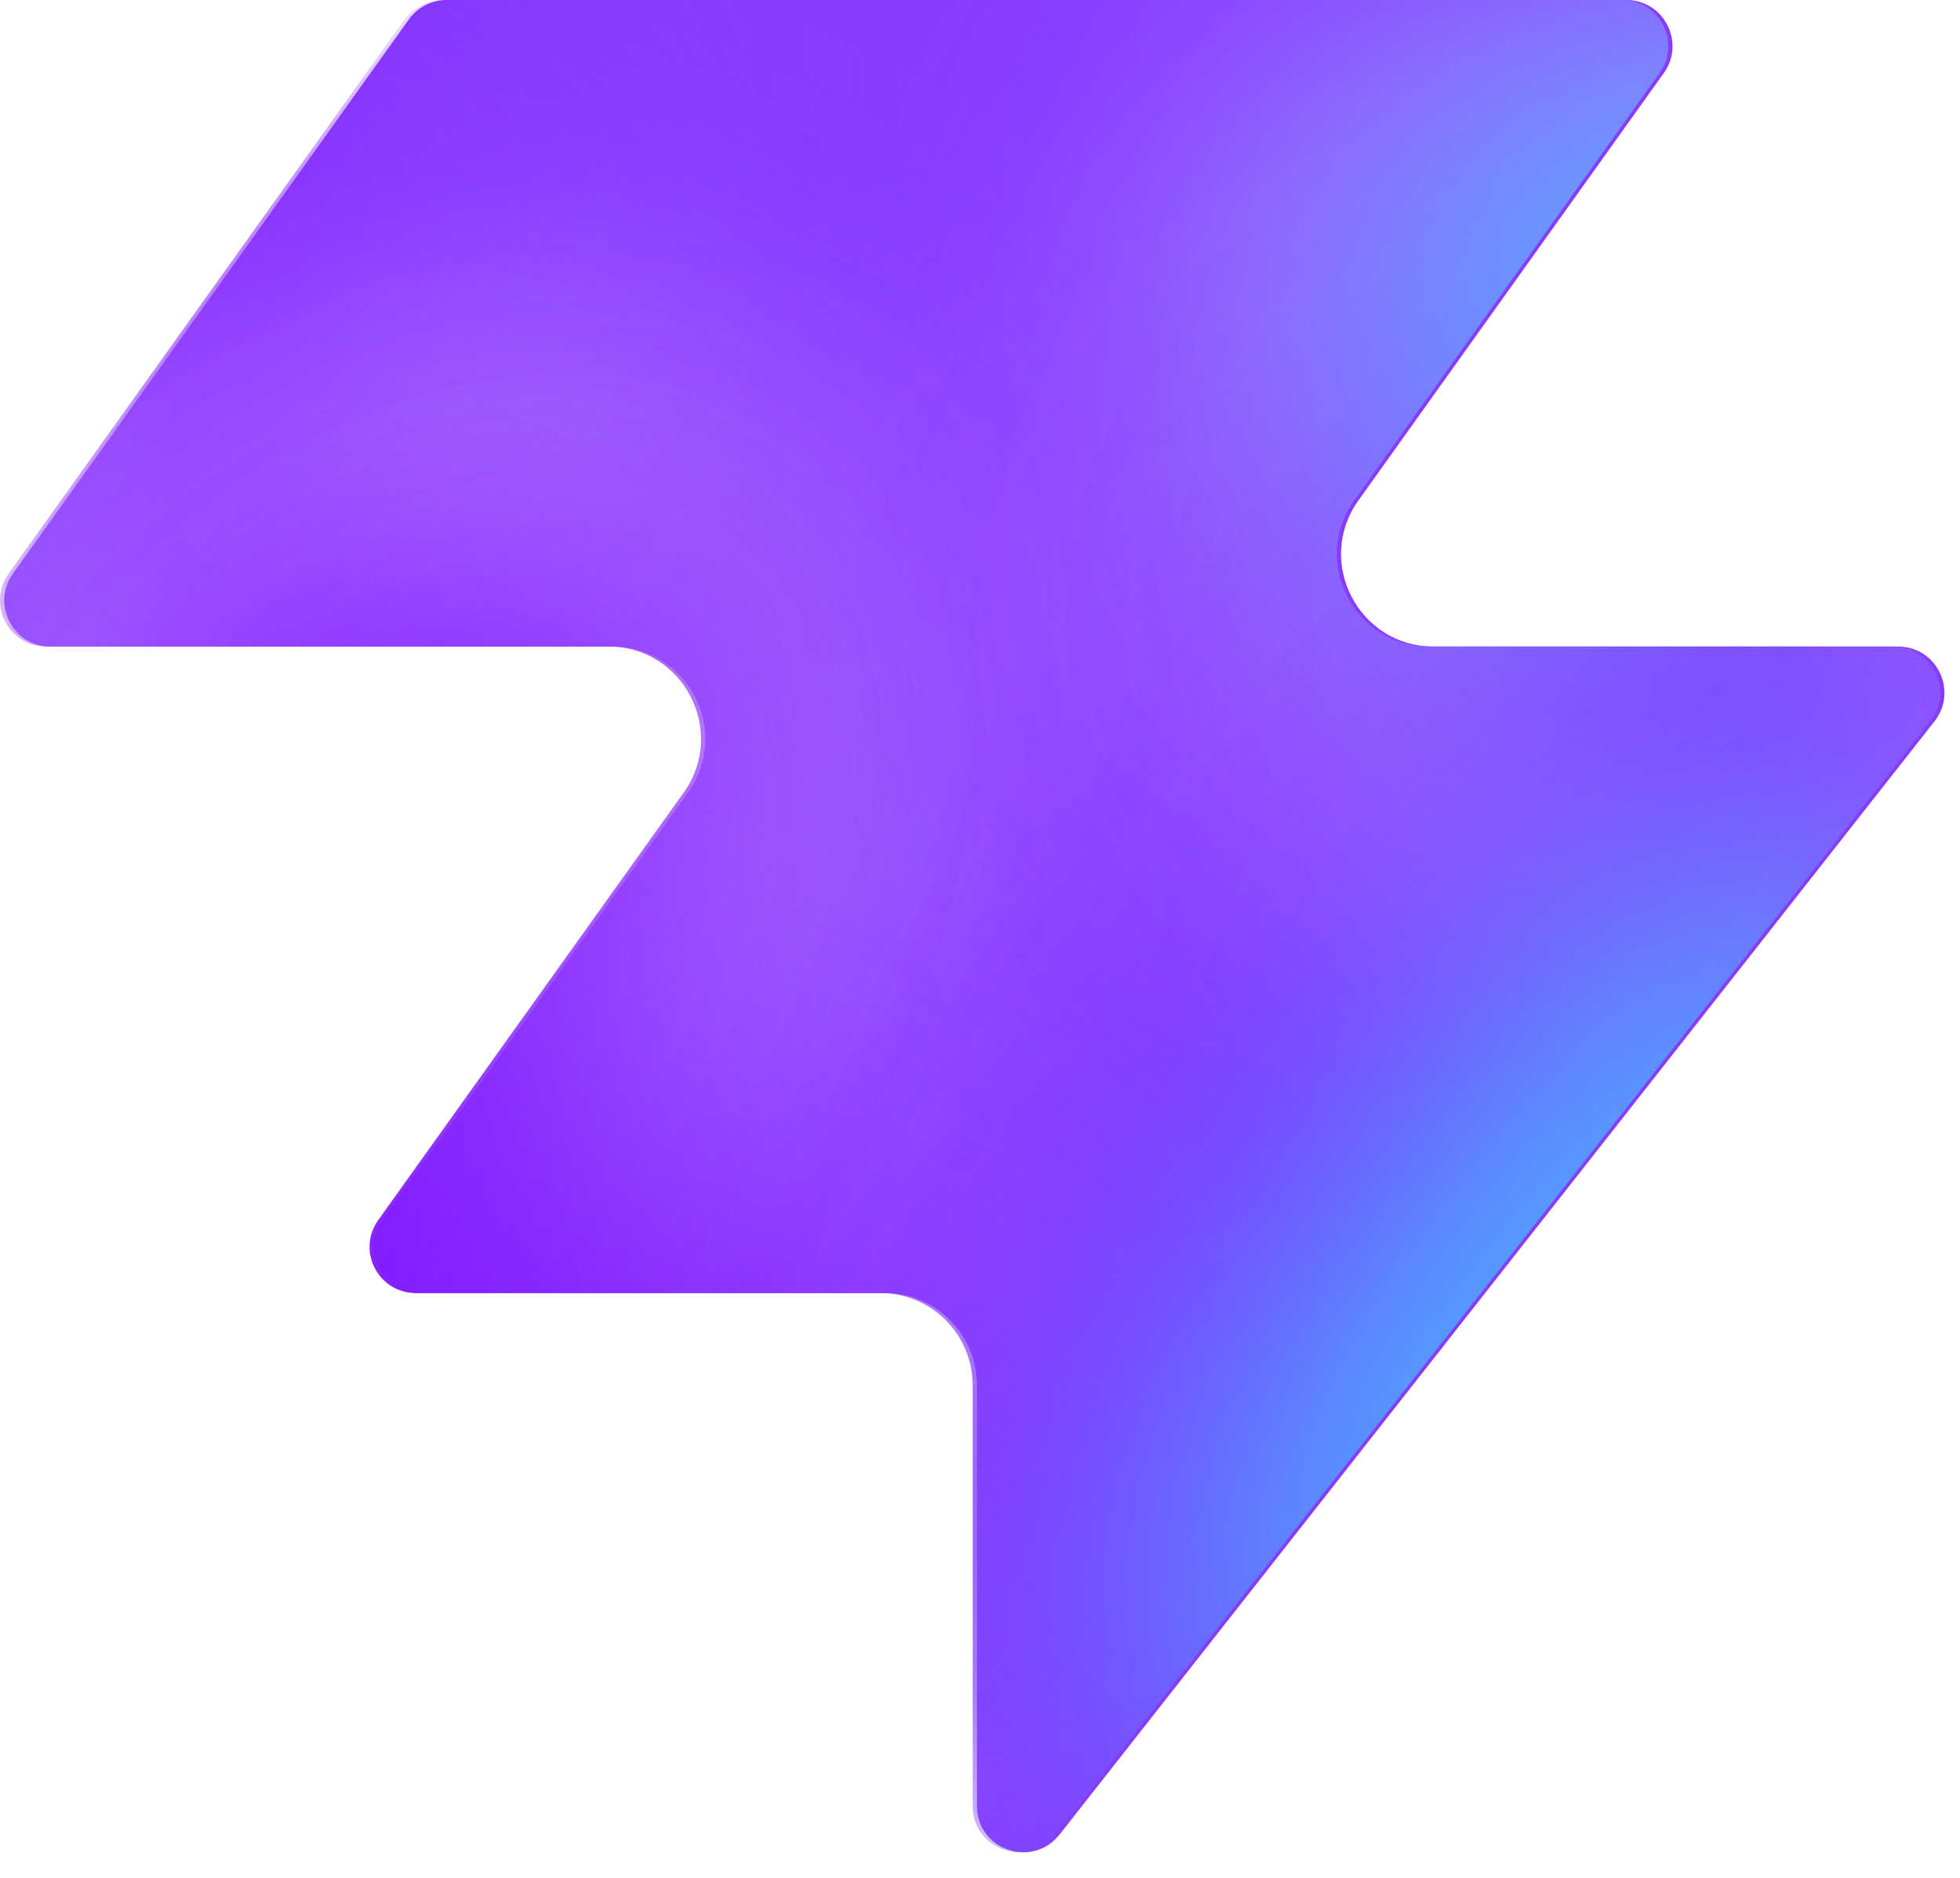
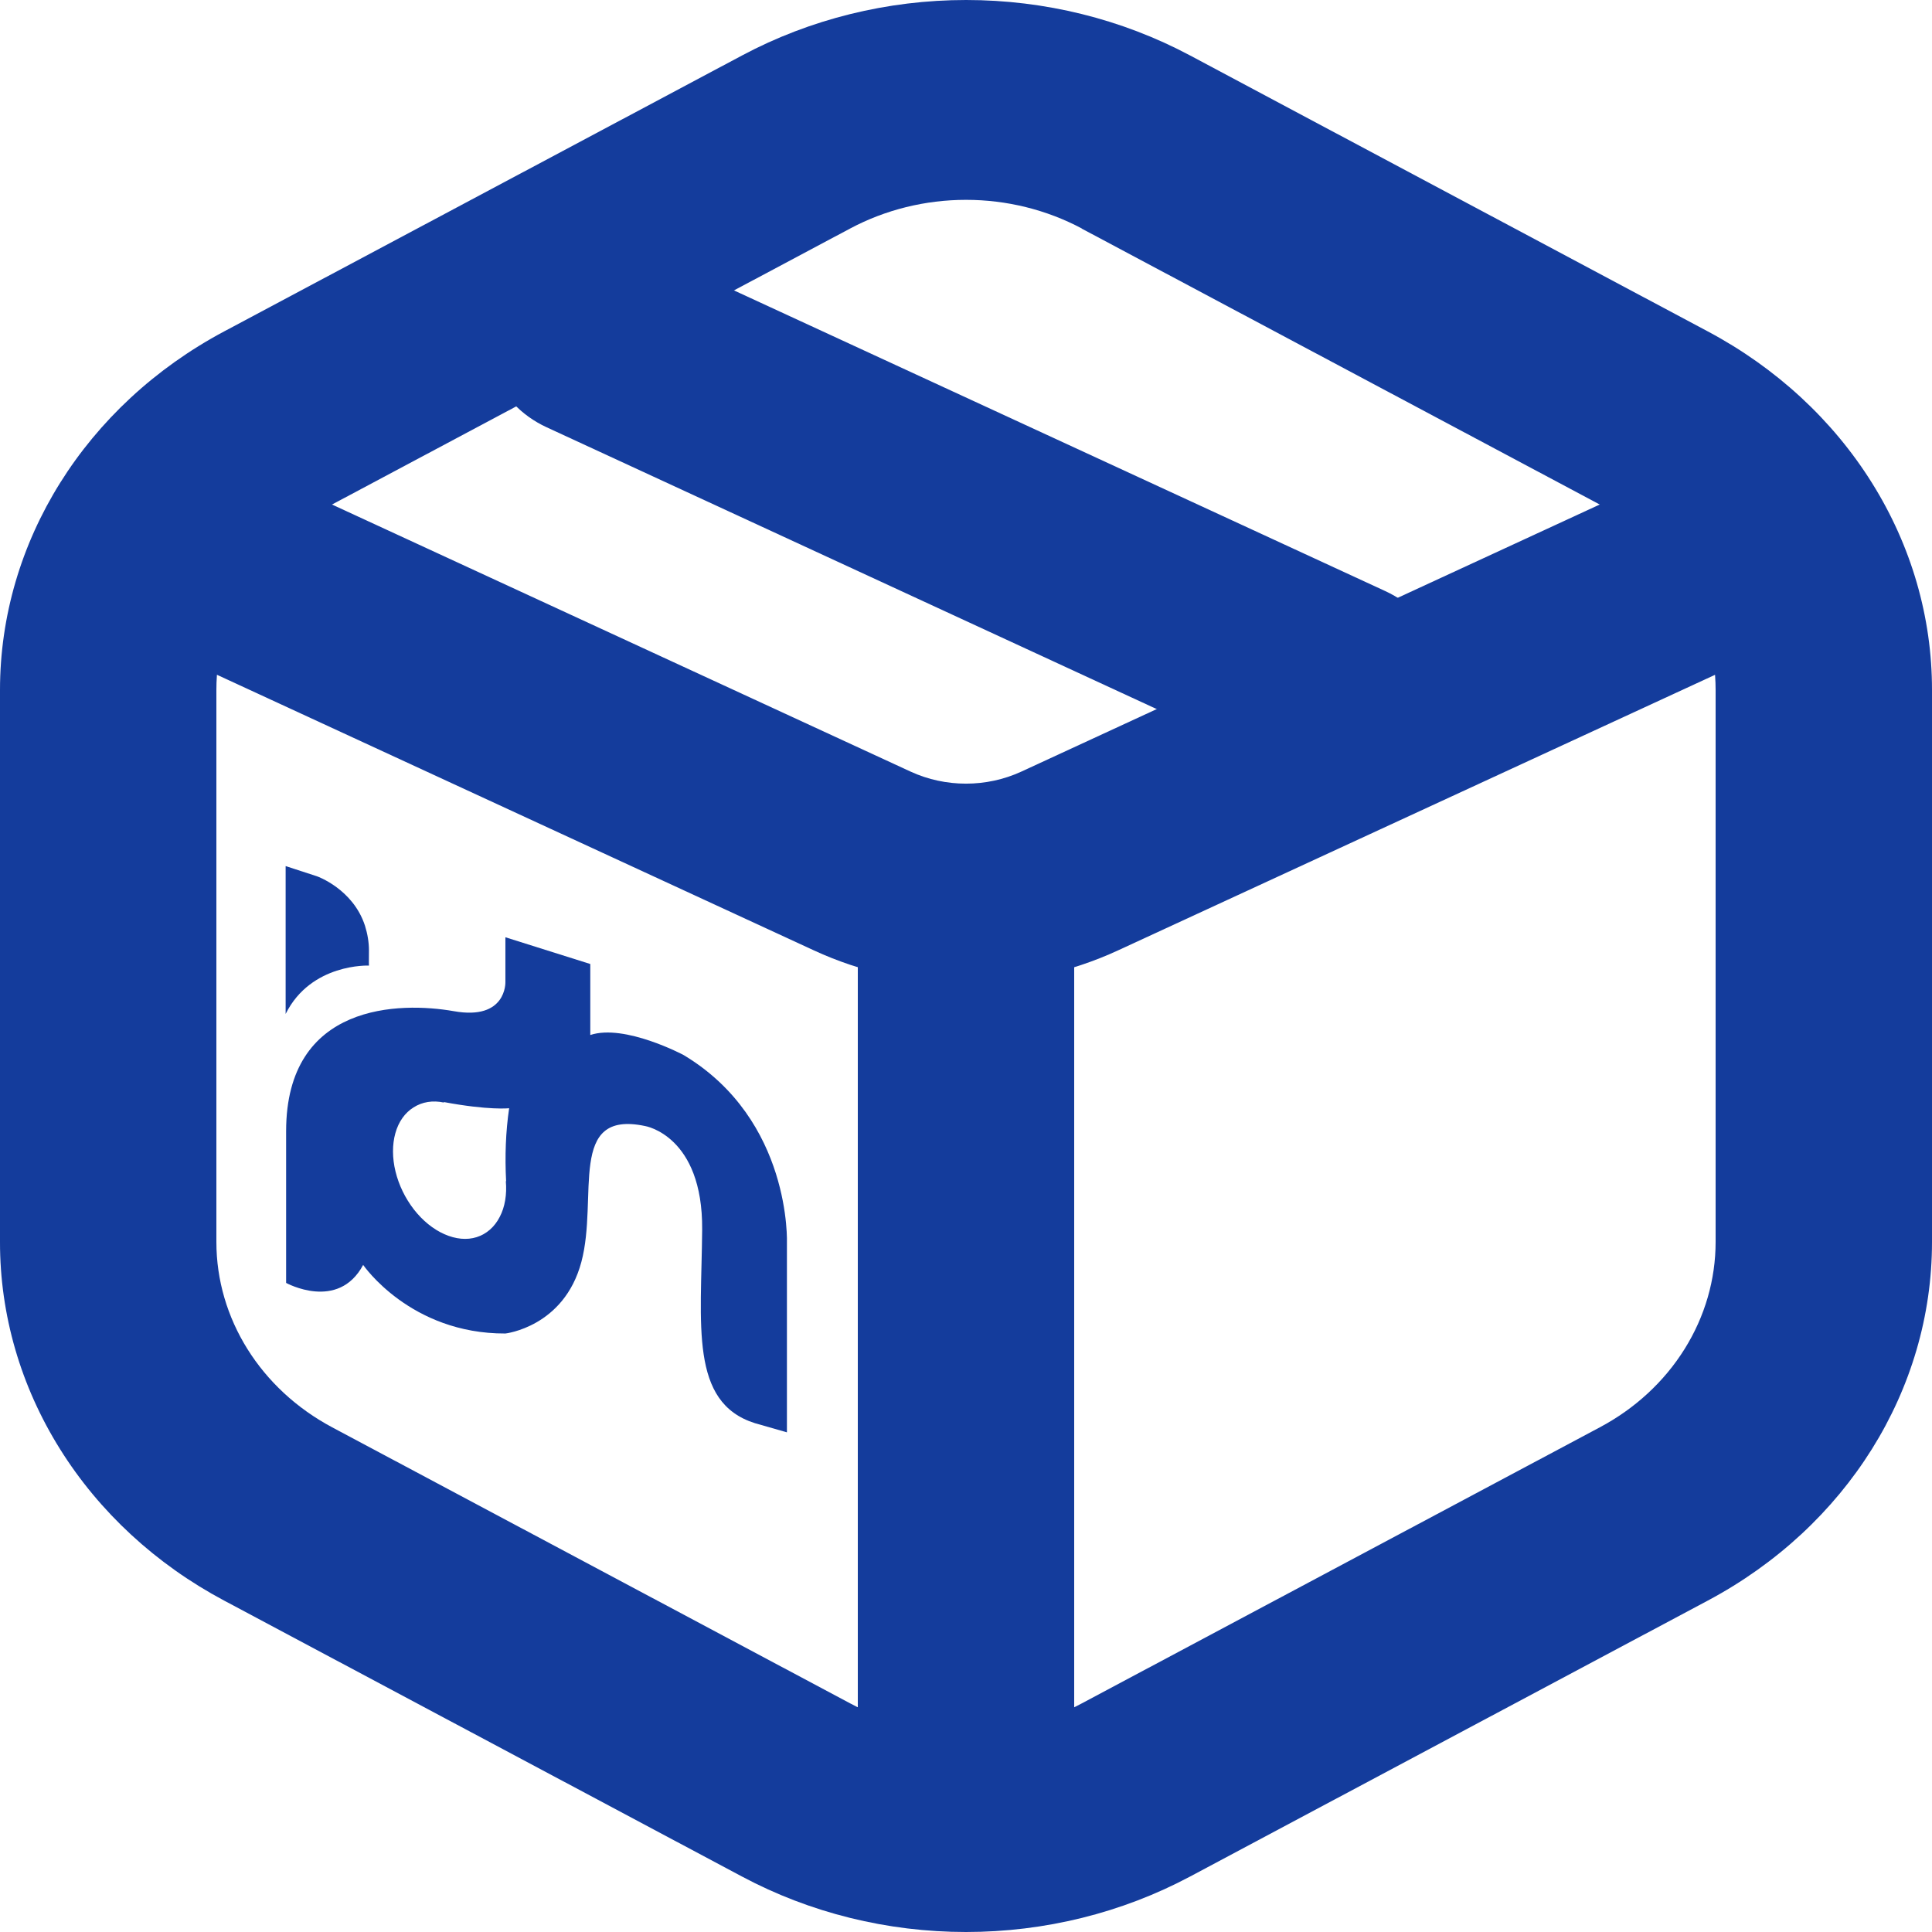
- <svg xmlns="http://www.w3.org/2000/svg" width="48" height="46" fill="none" viewBox="0 0 48 46">
-   <path fill="#863bff" d="M25.946 44.938c-.664.845-2.021.375-2.021-.698V33.937a2.26 2.26 0 0 0-2.262-2.262H10.287c-.92 0-1.456-1.04-.92-1.788l7.48-10.471c1.07-1.497 0-3.578-1.842-3.578H1.237c-.92 0-1.456-1.04-.92-1.788L10.013.474c.214-.297.556-.474.92-.474h28.894c.92 0 1.456 1.04.92 1.788l-7.48 10.471c-1.07 1.498 0 3.579 1.842 3.579h11.377c.943 0 1.473 1.088.89 1.83L25.947 44.94z" style="fill:#863bff;fill:color(display-p3 .525 .23 1);fill-opacity:1" />
-   <mask id="a" width="48" height="46" x="0" y="0" maskUnits="userSpaceOnUse" style="mask-type:alpha">
-     <path fill="#000" d="M25.842 44.938c-.664.844-2.021.375-2.021-.698V33.937a2.26 2.26 0 0 0-2.262-2.262H10.183c-.92 0-1.456-1.04-.92-1.788l7.48-10.471c1.07-1.498 0-3.579-1.842-3.579H1.133c-.92 0-1.456-1.04-.92-1.787L9.91.473c.214-.297.556-.474.92-.474h28.894c.92 0 1.456 1.04.92 1.788l-7.48 10.471c-1.07 1.498 0 3.578 1.842 3.578h11.377c.943 0 1.473 1.088.89 1.832L25.843 44.94z" style="fill:#000;fill-opacity:1" />
-   </mask>
-   <g mask="url(#a)">
-     <g filter="url(#b)">
-       <ellipse cx="5.508" cy="14.704" fill="#ede6ff" rx="5.508" ry="14.704" style="fill:#ede6ff;fill:color(display-p3 .927 .903 1);fill-opacity:1" transform="matrix(.00324 1 1 -.00324 -4.47 31.516)" />
-     </g>
-     <g filter="url(#c)">
-       <ellipse cx="10.399" cy="29.851" fill="#ede6ff" rx="10.399" ry="29.851" style="fill:#ede6ff;fill:color(display-p3 .927 .903 1);fill-opacity:1" transform="matrix(.00324 1 1 -.00324 -39.328 7.883)" />
-     </g>
-     <g filter="url(#d)">
-       <ellipse cx="5.508" cy="30.487" fill="#7e14ff" rx="5.508" ry="30.487" style="fill:#7e14ff;fill:color(display-p3 .492 .077 1);fill-opacity:1" transform="rotate(89.814 -25.913 -14.639)scale(1 -1)" />
-     </g>
-     <g filter="url(#e)">
-       <ellipse cx="5.508" cy="30.599" fill="#7e14ff" rx="5.508" ry="30.599" style="fill:#7e14ff;fill:color(display-p3 .492 .077 1);fill-opacity:1" transform="rotate(89.814 -32.644 -3.334)scale(1 -1)" />
-     </g>
-     <g filter="url(#f)">
-       <ellipse cx="5.508" cy="30.599" fill="#7e14ff" rx="5.508" ry="30.599" style="fill:#7e14ff;fill:color(display-p3 .492 .077 1);fill-opacity:1" transform="matrix(.00324 1 1 -.00324 -34.34 30.47)" />
-     </g>
-     <g filter="url(#g)">
-       <ellipse cx="14.072" cy="22.078" fill="#ede6ff" rx="14.072" ry="22.078" style="fill:#ede6ff;fill:color(display-p3 .927 .903 1);fill-opacity:1" transform="rotate(93.35 24.506 48.493)scale(-1 1)" />
-     </g>
-     <g filter="url(#h)">
-       <ellipse cx="3.47" cy="21.501" fill="#7e14ff" rx="3.47" ry="21.501" style="fill:#7e14ff;fill:color(display-p3 .492 .077 1);fill-opacity:1" transform="rotate(89.009 28.708 47.59)scale(-1 1)" />
-     </g>
-     <g filter="url(#i)">
-       <ellipse cx="3.47" cy="21.501" fill="#7e14ff" rx="3.47" ry="21.501" style="fill:#7e14ff;fill:color(display-p3 .492 .077 1);fill-opacity:1" transform="rotate(89.009 28.708 47.59)scale(-1 1)" />
-     </g>
-     <g filter="url(#j)">
-       <ellipse cx=".387" cy="8.972" fill="#7e14ff" rx="4.407" ry="29.108" style="fill:#7e14ff;fill:color(display-p3 .492 .077 1);fill-opacity:1" transform="rotate(39.51 .387 8.972)" />
-     </g>
-     <g filter="url(#k)">
-       <ellipse cx="47.523" cy="-6.092" fill="#7e14ff" rx="4.407" ry="29.108" style="fill:#7e14ff;fill:color(display-p3 .492 .077 1);fill-opacity:1" transform="rotate(37.892 47.523 -6.092)" />
-     </g>
-     <g filter="url(#l)">
-       <ellipse cx="41.412" cy="6.333" fill="#47bfff" rx="5.971" ry="9.665" style="fill:#47bfff;fill:color(display-p3 .28 .748 1);fill-opacity:1" transform="rotate(37.892 41.412 6.333)" />
-     </g>
-     <g filter="url(#m)">
-       <ellipse cx="-1.879" cy="38.332" fill="#7e14ff" rx="4.407" ry="29.108" style="fill:#7e14ff;fill:color(display-p3 .492 .077 1);fill-opacity:1" transform="rotate(37.892 -1.88 38.332)" />
-     </g>
-     <g filter="url(#n)">
-       <ellipse cx="-1.879" cy="38.332" fill="#7e14ff" rx="4.407" ry="29.108" style="fill:#7e14ff;fill:color(display-p3 .492 .077 1);fill-opacity:1" transform="rotate(37.892 -1.88 38.332)" />
-     </g>
-     <g filter="url(#o)">
-       <ellipse cx="35.651" cy="29.907" fill="#7e14ff" rx="4.407" ry="29.108" style="fill:#7e14ff;fill:color(display-p3 .492 .077 1);fill-opacity:1" transform="rotate(37.892 35.651 29.907)" />
-     </g>
-     <g filter="url(#p)">
-       <ellipse cx="38.418" cy="32.4" fill="#47bfff" rx="5.971" ry="15.297" style="fill:#47bfff;fill:color(display-p3 .28 .748 1);fill-opacity:1" transform="rotate(37.892 38.418 32.4)" />
-     </g>
-   </g>
-   <defs>
-     <filter id="b" width="60.045" height="41.654" x="-19.77" y="16.149" color-interpolation-filters="sRGB" filterUnits="userSpaceOnUse">
-       <feFlood flood-opacity="0" result="BackgroundImageFix" />
-       <feBlend in="SourceGraphic" in2="BackgroundImageFix" result="shape" />
-       <feGaussianBlur result="effect1_foregroundBlur_2002_17158" stdDeviation="7.659" />
-     </filter>
-     <filter id="c" width="90.34" height="51.437" x="-54.613" y="-7.533" color-interpolation-filters="sRGB" filterUnits="userSpaceOnUse">
-       <feFlood flood-opacity="0" result="BackgroundImageFix" />
-       <feBlend in="SourceGraphic" in2="BackgroundImageFix" result="shape" />
-       <feGaussianBlur result="effect1_foregroundBlur_2002_17158" stdDeviation="7.659" />
-     </filter>
-     <filter id="d" width="79.355" height="29.4" x="-49.64" y="2.03" color-interpolation-filters="sRGB" filterUnits="userSpaceOnUse">
-       <feFlood flood-opacity="0" result="BackgroundImageFix" />
-       <feBlend in="SourceGraphic" in2="BackgroundImageFix" result="shape" />
-       <feGaussianBlur result="effect1_foregroundBlur_2002_17158" stdDeviation="4.596" />
-     </filter>
-     <filter id="e" width="79.579" height="29.4" x="-45.045" y="20.029" color-interpolation-filters="sRGB" filterUnits="userSpaceOnUse">
-       <feFlood flood-opacity="0" result="BackgroundImageFix" />
-       <feBlend in="SourceGraphic" in2="BackgroundImageFix" result="shape" />
-       <feGaussianBlur result="effect1_foregroundBlur_2002_17158" stdDeviation="4.596" />
-     </filter>
-     <filter id="f" width="79.579" height="29.4" x="-43.513" y="21.178" color-interpolation-filters="sRGB" filterUnits="userSpaceOnUse">
-       <feFlood flood-opacity="0" result="BackgroundImageFix" />
-       <feBlend in="SourceGraphic" in2="BackgroundImageFix" result="shape" />
-       <feGaussianBlur result="effect1_foregroundBlur_2002_17158" stdDeviation="4.596" />
-     </filter>
-     <filter id="g" width="74.749" height="58.852" x="15.756" y="-17.901" color-interpolation-filters="sRGB" filterUnits="userSpaceOnUse">
-       <feFlood flood-opacity="0" result="BackgroundImageFix" />
-       <feBlend in="SourceGraphic" in2="BackgroundImageFix" result="shape" />
-       <feGaussianBlur result="effect1_foregroundBlur_2002_17158" stdDeviation="7.659" />
-     </filter>
-     <filter id="h" width="61.377" height="25.362" x="23.548" y="2.284" color-interpolation-filters="sRGB" filterUnits="userSpaceOnUse">
-       <feFlood flood-opacity="0" result="BackgroundImageFix" />
-       <feBlend in="SourceGraphic" in2="BackgroundImageFix" result="shape" />
-       <feGaussianBlur result="effect1_foregroundBlur_2002_17158" stdDeviation="4.596" />
-     </filter>
-     <filter id="i" width="61.377" height="25.362" x="23.548" y="2.284" color-interpolation-filters="sRGB" filterUnits="userSpaceOnUse">
-       <feFlood flood-opacity="0" result="BackgroundImageFix" />
-       <feBlend in="SourceGraphic" in2="BackgroundImageFix" result="shape" />
-       <feGaussianBlur result="effect1_foregroundBlur_2002_17158" stdDeviation="4.596" />
-     </filter>
-     <filter id="j" width="56.045" height="63.649" x="-27.636" y="-22.853" color-interpolation-filters="sRGB" filterUnits="userSpaceOnUse">
-       <feFlood flood-opacity="0" result="BackgroundImageFix" />
-       <feBlend in="SourceGraphic" in2="BackgroundImageFix" result="shape" />
-       <feGaussianBlur result="effect1_foregroundBlur_2002_17158" stdDeviation="4.596" />
-     </filter>
-     <filter id="k" width="54.814" height="64.646" x="20.116" y="-38.415" color-interpolation-filters="sRGB" filterUnits="userSpaceOnUse">
-       <feFlood flood-opacity="0" result="BackgroundImageFix" />
-       <feBlend in="SourceGraphic" in2="BackgroundImageFix" result="shape" />
-       <feGaussianBlur result="effect1_foregroundBlur_2002_17158" stdDeviation="4.596" />
-     </filter>
-     <filter id="l" width="33.541" height="35.313" x="24.641" y="-11.323" color-interpolation-filters="sRGB" filterUnits="userSpaceOnUse">
-       <feFlood flood-opacity="0" result="BackgroundImageFix" />
-       <feBlend in="SourceGraphic" in2="BackgroundImageFix" result="shape" />
-       <feGaussianBlur result="effect1_foregroundBlur_2002_17158" stdDeviation="4.596" />
-     </filter>
-     <filter id="m" width="54.814" height="64.646" x="-29.286" y="6.009" color-interpolation-filters="sRGB" filterUnits="userSpaceOnUse">
-       <feFlood flood-opacity="0" result="BackgroundImageFix" />
-       <feBlend in="SourceGraphic" in2="BackgroundImageFix" result="shape" />
-       <feGaussianBlur result="effect1_foregroundBlur_2002_17158" stdDeviation="4.596" />
-     </filter>
-     <filter id="n" width="54.814" height="64.646" x="-29.286" y="6.009" color-interpolation-filters="sRGB" filterUnits="userSpaceOnUse">
-       <feFlood flood-opacity="0" result="BackgroundImageFix" />
-       <feBlend in="SourceGraphic" in2="BackgroundImageFix" result="shape" />
-       <feGaussianBlur result="effect1_foregroundBlur_2002_17158" stdDeviation="4.596" />
-     </filter>
-     <filter id="o" width="54.814" height="64.646" x="8.244" y="-2.416" color-interpolation-filters="sRGB" filterUnits="userSpaceOnUse">
-       <feFlood flood-opacity="0" result="BackgroundImageFix" />
-       <feBlend in="SourceGraphic" in2="BackgroundImageFix" result="shape" />
-       <feGaussianBlur result="effect1_foregroundBlur_2002_17158" stdDeviation="4.596" />
-     </filter>
-     <filter id="p" width="39.409" height="43.623" x="18.713" y="10.588" color-interpolation-filters="sRGB" filterUnits="userSpaceOnUse">
-       <feFlood flood-opacity="0" result="BackgroundImageFix" />
-       <feBlend in="SourceGraphic" in2="BackgroundImageFix" result="shape" />
-       <feGaussianBlur result="effect1_foregroundBlur_2002_17158" stdDeviation="4.596" />
-     </filter>
-   </defs>
+ <svg xmlns="http://www.w3.org/2000/svg" width="32" height="32" viewBox="0 0 32 32" fill="none">
+   <path d="M11.323 17.475C11.323 17.475 10.346 16.954 9.777 17.143C9.777 16.75 9.777 16.358 9.777 15.967C9.309 15.82 8.84 15.672 8.371 15.524C8.371 15.772 8.371 16.02 8.371 16.267C8.371 16.267 8.393 16.906 7.515 16.748C6.637 16.594 4.739 16.602 4.739 18.737C4.739 19.572 4.739 20.41 4.739 21.249C4.739 21.249 5.6 21.724 6.015 20.951C6.015 20.951 6.795 22.093 8.371 22.087C8.371 22.087 9.342 21.979 9.629 20.903C9.916 19.83 9.39 18.376 10.686 18.651C10.686 18.651 11.642 18.808 11.63 20.365C11.617 21.944 11.418 23.229 12.503 23.572C12.681 23.624 12.858 23.674 13.034 23.724C13.034 22.671 13.034 21.628 13.034 20.594C13.034 20.594 13.117 18.551 11.323 17.475ZM8.383 19.567C8.381 19.565 8.38 19.563 8.378 19.561C8.398 19.784 8.363 19.993 8.277 20.156C8.192 20.322 8.059 20.439 7.895 20.491C7.734 20.542 7.548 20.525 7.361 20.442C7.178 20.362 7.001 20.219 6.856 20.033C6.712 19.847 6.606 19.63 6.551 19.404C6.496 19.18 6.496 18.957 6.548 18.771C6.601 18.579 6.707 18.431 6.85 18.342C6.994 18.25 7.168 18.222 7.354 18.262C7.352 18.26 7.35 18.257 7.349 18.253C8.096 18.393 8.433 18.356 8.433 18.356C8.376 18.742 8.361 19.152 8.383 19.567Z" fill="#143C9C" />
+   <path d="M4.731 14.345C4.904 14.402 5.077 14.458 5.25 14.514C5.25 14.514 5.846 14.722 6.045 15.332C6.088 15.469 6.111 15.609 6.111 15.741C6.108 15.938 6.111 15.993 6.111 15.993C6.111 15.993 5.152 15.95 4.731 16.794C4.731 15.976 4.731 15.159 4.731 14.345Z" fill="#143C9C" />
+   <path fill-rule="evenodd" clip-rule="evenodd" d="M19.712 0.919L28.288 5.49C29.417 6.091 30.355 6.957 31.006 7.999C31.658 9.041 32.001 10.224 32 11.428V20.573C32 23.022 30.584 25.286 28.288 26.51L19.712 31.081C18.583 31.683 17.303 32 16 32C14.697 32 13.417 31.683 12.289 31.081L3.711 26.51C2.583 25.909 1.645 25.043 0.994 24.001C0.342 22.959 -0.001 21.776 9.34299e-07 20.573V11.428C9.34299e-07 8.978 1.416 6.714 3.711 5.49L12.29 0.919C13.419 0.317 14.699 0 16.002 0C17.305 0 18.583 0.317 19.712 0.919ZM17.919 3.785C17.336 3.474 16.674 3.31 16 3.31C15.326 3.31 14.664 3.474 14.081 3.785L5.504 8.354C4.92 8.665 4.435 9.113 4.098 9.652C3.761 10.191 3.584 10.803 3.584 11.426V20.571C3.584 21.837 4.315 23.009 5.504 23.642L14.081 28.213C14.664 28.525 15.326 28.689 16 28.689C16.674 28.689 17.336 28.525 17.919 28.213L26.496 23.642C27.081 23.331 27.565 22.884 27.902 22.344C28.239 21.805 28.416 21.193 28.416 20.571V11.428C28.416 10.162 27.685 8.99 26.496 8.356L17.918 3.787L17.919 3.785Z" fill="#143C9C" />
+   <path fill-rule="evenodd" clip-rule="evenodd" d="M13.482 15.742L2.908 10.86L4.512 7.901L15.084 12.781C15.661 13.046 16.338 13.046 16.915 12.781L27.487 7.899L29.091 10.861L18.517 15.742C17.736 16.103 16.874 16.291 16 16.291C15.126 16.291 14.263 16.103 13.482 15.742Z" fill="#143C9C" />
+   <path fill-rule="evenodd" clip-rule="evenodd" d="M17.792 15.053V30.184H14.208V15.053H17.792ZM8.253 4.858C8.358 4.663 8.504 4.49 8.681 4.347C8.859 4.205 9.066 4.096 9.289 4.028C9.512 3.959 9.748 3.932 9.983 3.947C10.218 3.963 10.447 4.021 10.658 4.118L22.946 9.791C23.372 9.987 23.695 10.332 23.845 10.748C23.996 11.165 23.961 11.62 23.748 12.013C23.535 12.405 23.162 12.704 22.711 12.843C22.26 12.982 21.768 12.95 21.342 12.753L9.054 7.077C8.629 6.881 8.307 6.537 8.157 6.121C8.006 5.705 8.041 5.25 8.253 4.858Z" fill="#143C9C" />
</svg>
